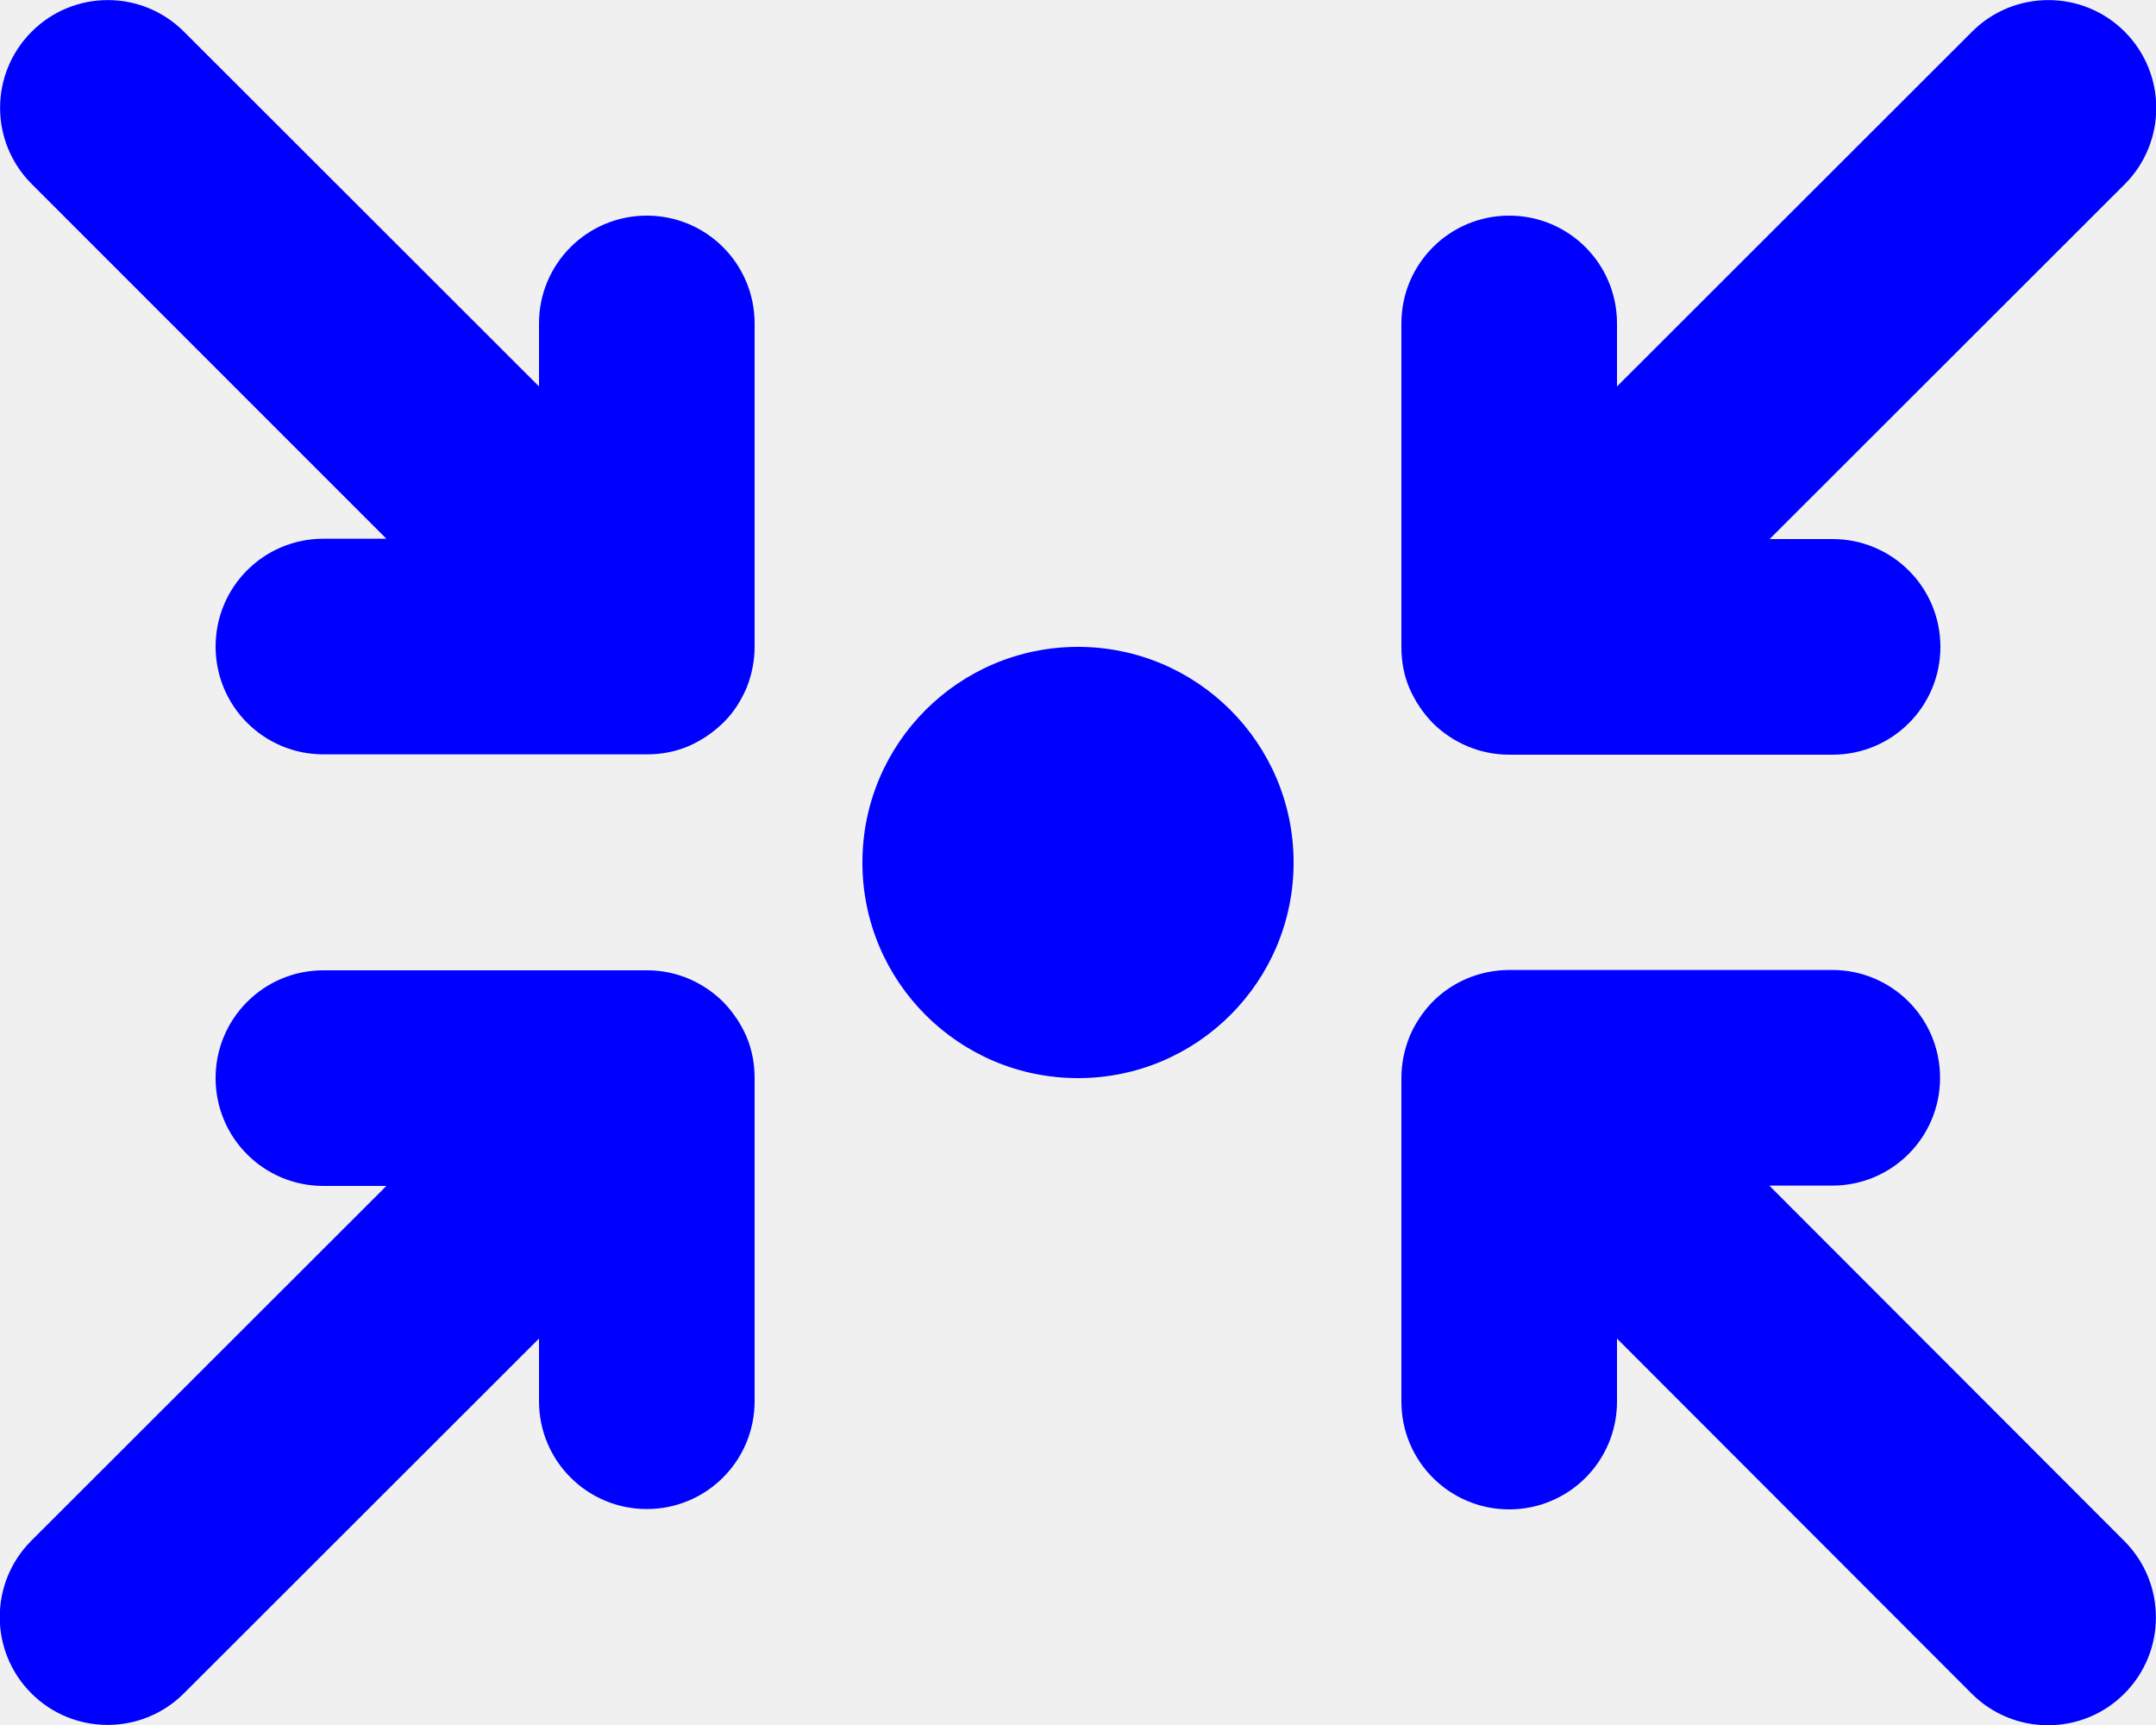
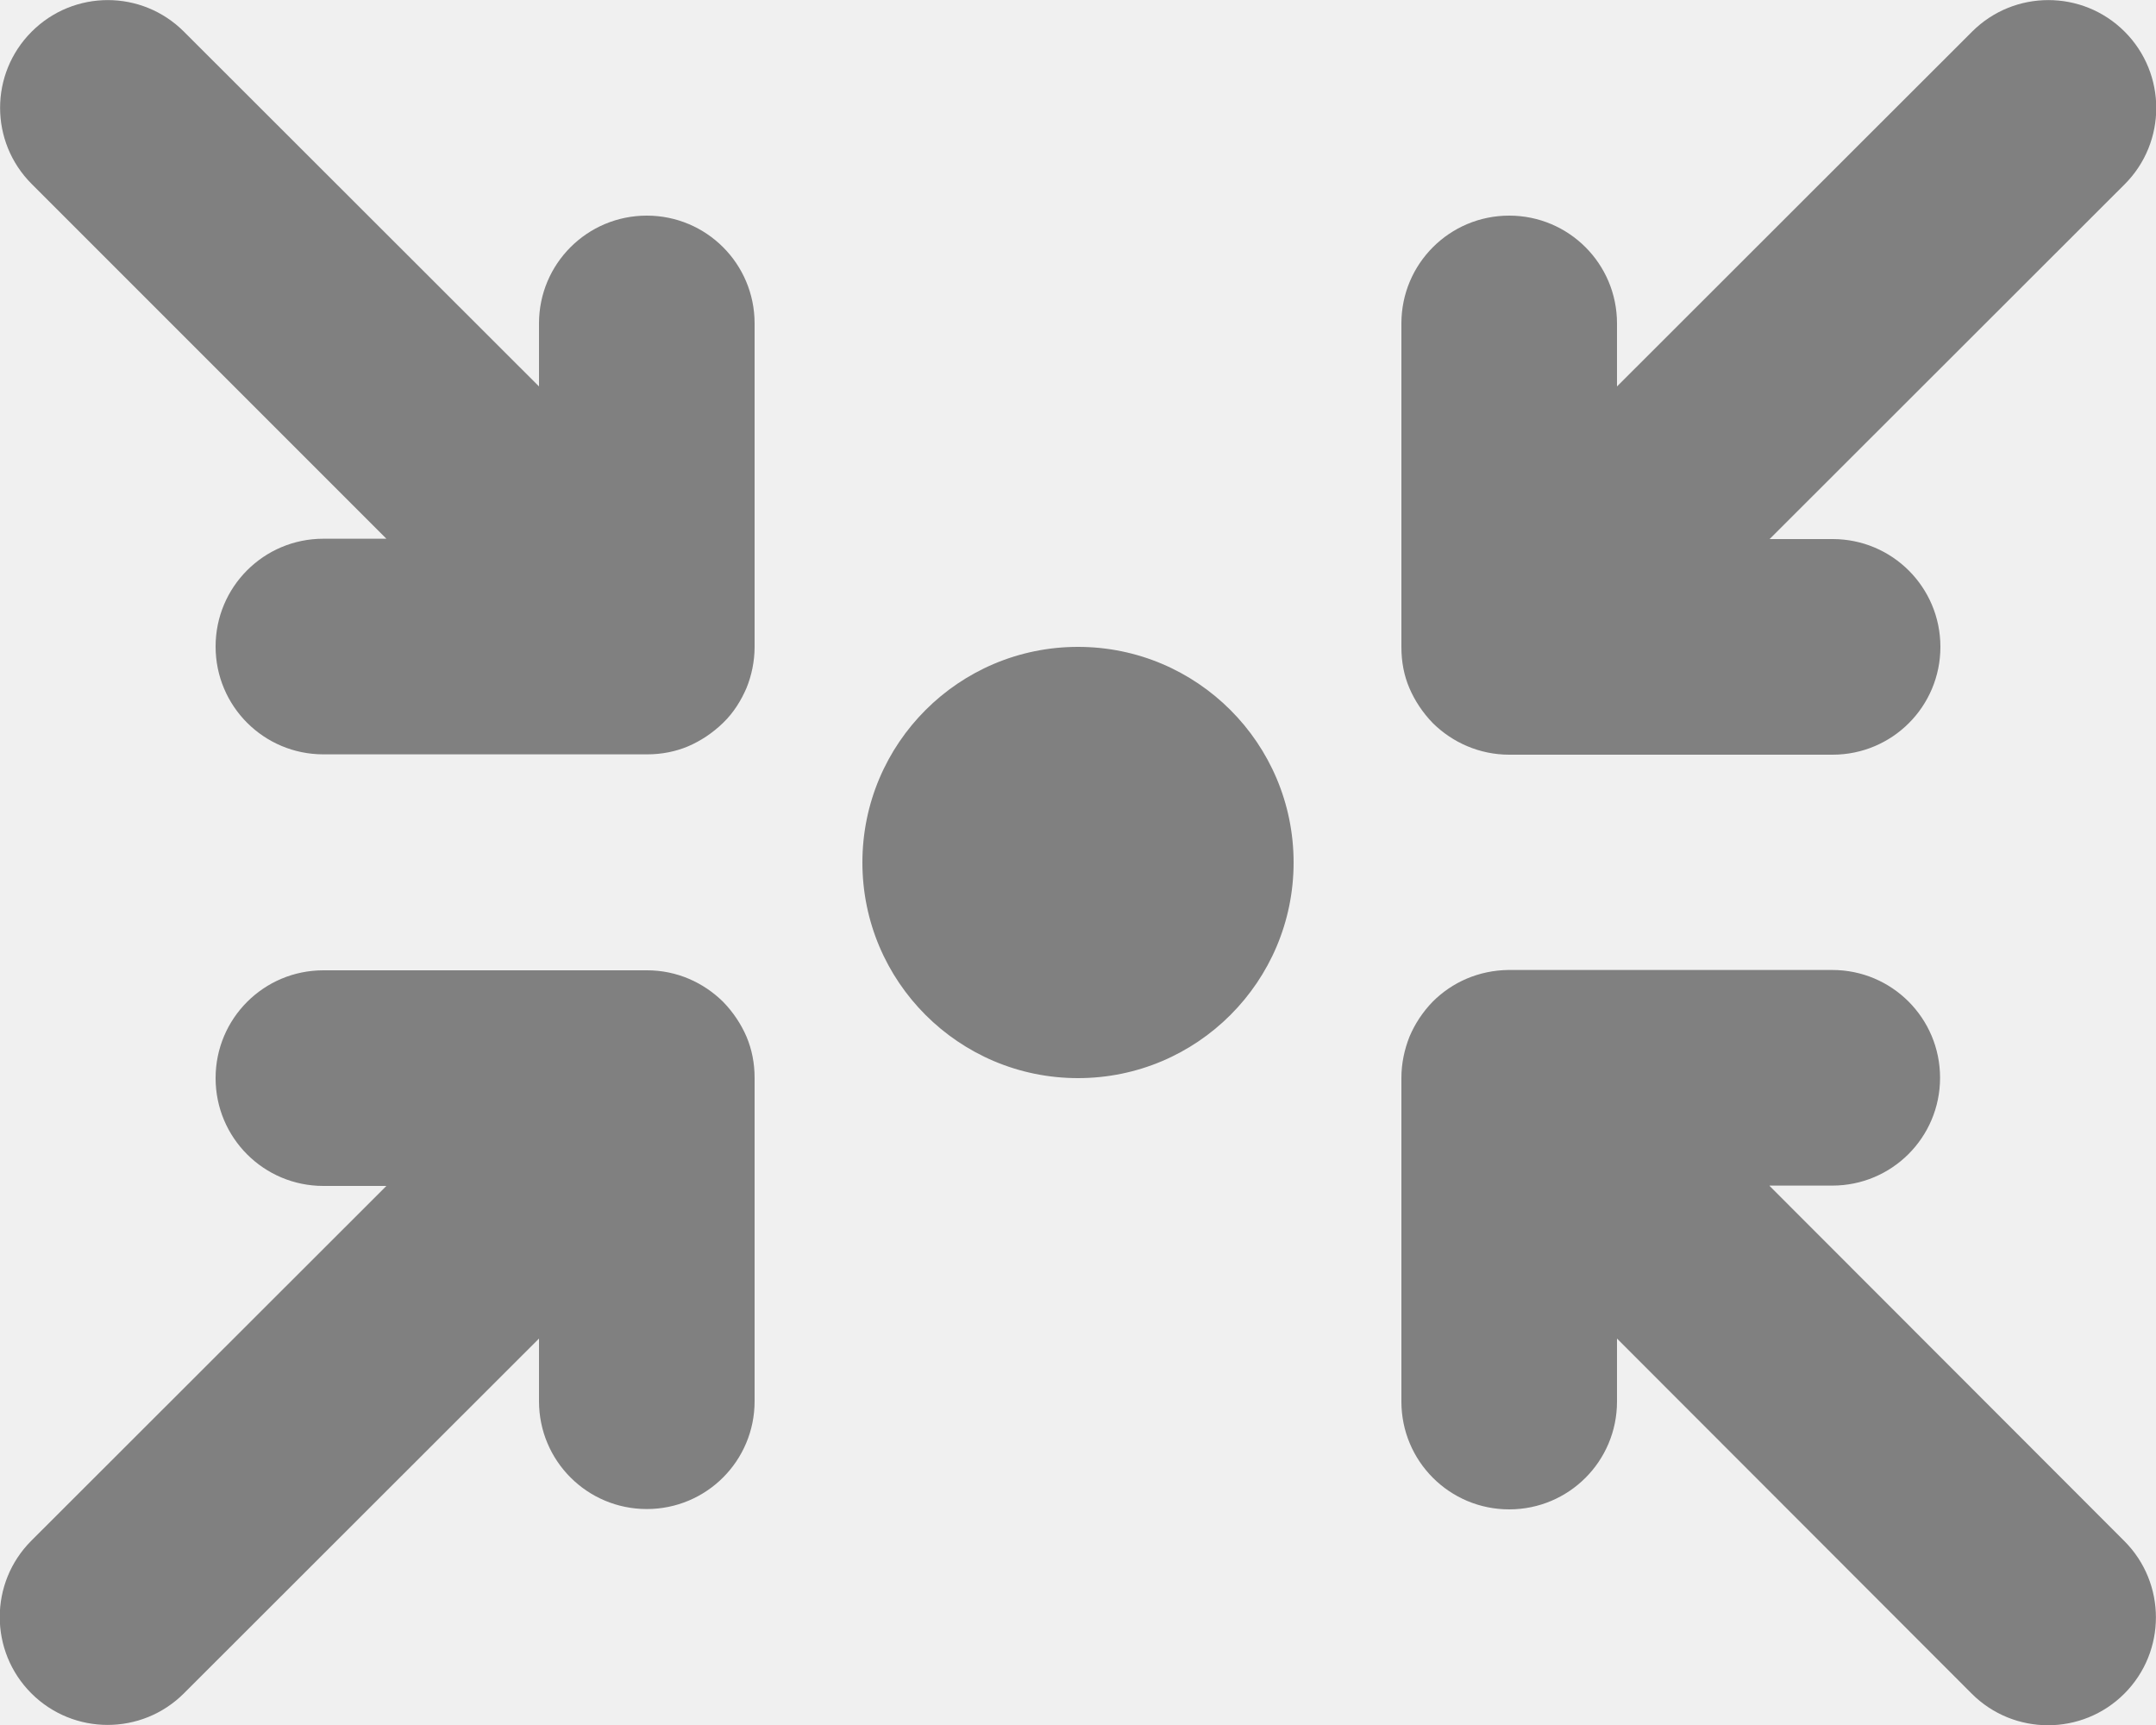
<svg xmlns="http://www.w3.org/2000/svg" height="16" width="20" viewBox="0 0 640 512">
  <path d="M9.4 9.4C21.9-3.1 42.1-3.1 54.6 9.4L160 114.7V96c0-17.7 14.3-32 32-32s32 14.3 32 32v96c0 4.3-.9 8.5-2.4 12.2c-1.6 3.7-3.8 7.3-6.9 10.3l-.1 .1c-3.1 3-6.6 5.3-10.3 6.9c-3.8 1.6-7.9 2.4-12.2 2.4H96c-17.7 0-32-14.3-32-32s14.3-32 32-32h18.7L9.4 54.6C-3.1 42.1-3.1 21.9 9.4 9.4zM256 256a64 64 0 1 1 128 0 64 64 0 1 1 -128 0zM114.7 352H96c-17.7 0-32-14.3-32-32s14.3-32 32-32h96 0l.1 0c8.8 0 16.7 3.6 22.5 9.3l.1 .1c3 3.1 5.3 6.6 6.9 10.3c1.6 3.8 2.4 7.9 2.4 12.2v96c0 17.7-14.3 32-32 32s-32-14.3-32-32V397.3L54.6 502.6c-12.5 12.5-32.8 12.5-45.3 0s-12.5-32.8 0-45.3L114.7 352zM416 96c0-17.7 14.3-32 32-32s32 14.3 32 32v18.7L585.4 9.4c12.5-12.5 32.8-12.5 45.3 0s12.5 32.8 0 45.3L525.3 160H544c17.7 0 32 14.3 32 32s-14.3 32-32 32H448c-8.8 0-16.8-3.6-22.6-9.3l-.1-.1c-3-3.1-5.3-6.6-6.9-10.3s-2.4-7.8-2.4-12.2l0-.1v0V96zM525.3 352L630.6 457.4c12.5 12.5 12.5 32.8 0 45.3s-32.8 12.5-45.3 0L480 397.3V416c0 17.7-14.3 32-32 32s-32-14.3-32-32V320v0c0 0 0-.1 0-.1c0-4.3 .9-8.4 2.4-12.2c1.6-3.8 3.9-7.3 6.9-10.4c5.8-5.8 13.7-9.3 22.5-9.4c0 0 .1 0 .1 0h0 96c17.7 0 32 14.3 32 32s-14.3 32-32 32H525.3z" />
  <style>
-         path { fill: blue; }
-         @media (prefers-color-scheme: dark) {
-             path { fill: white; }
+         path { fill: gray; }
+         @media(prefers-color-scheme: dark) {
+             path { fill: blue; }
        }
    </style>
</svg>
